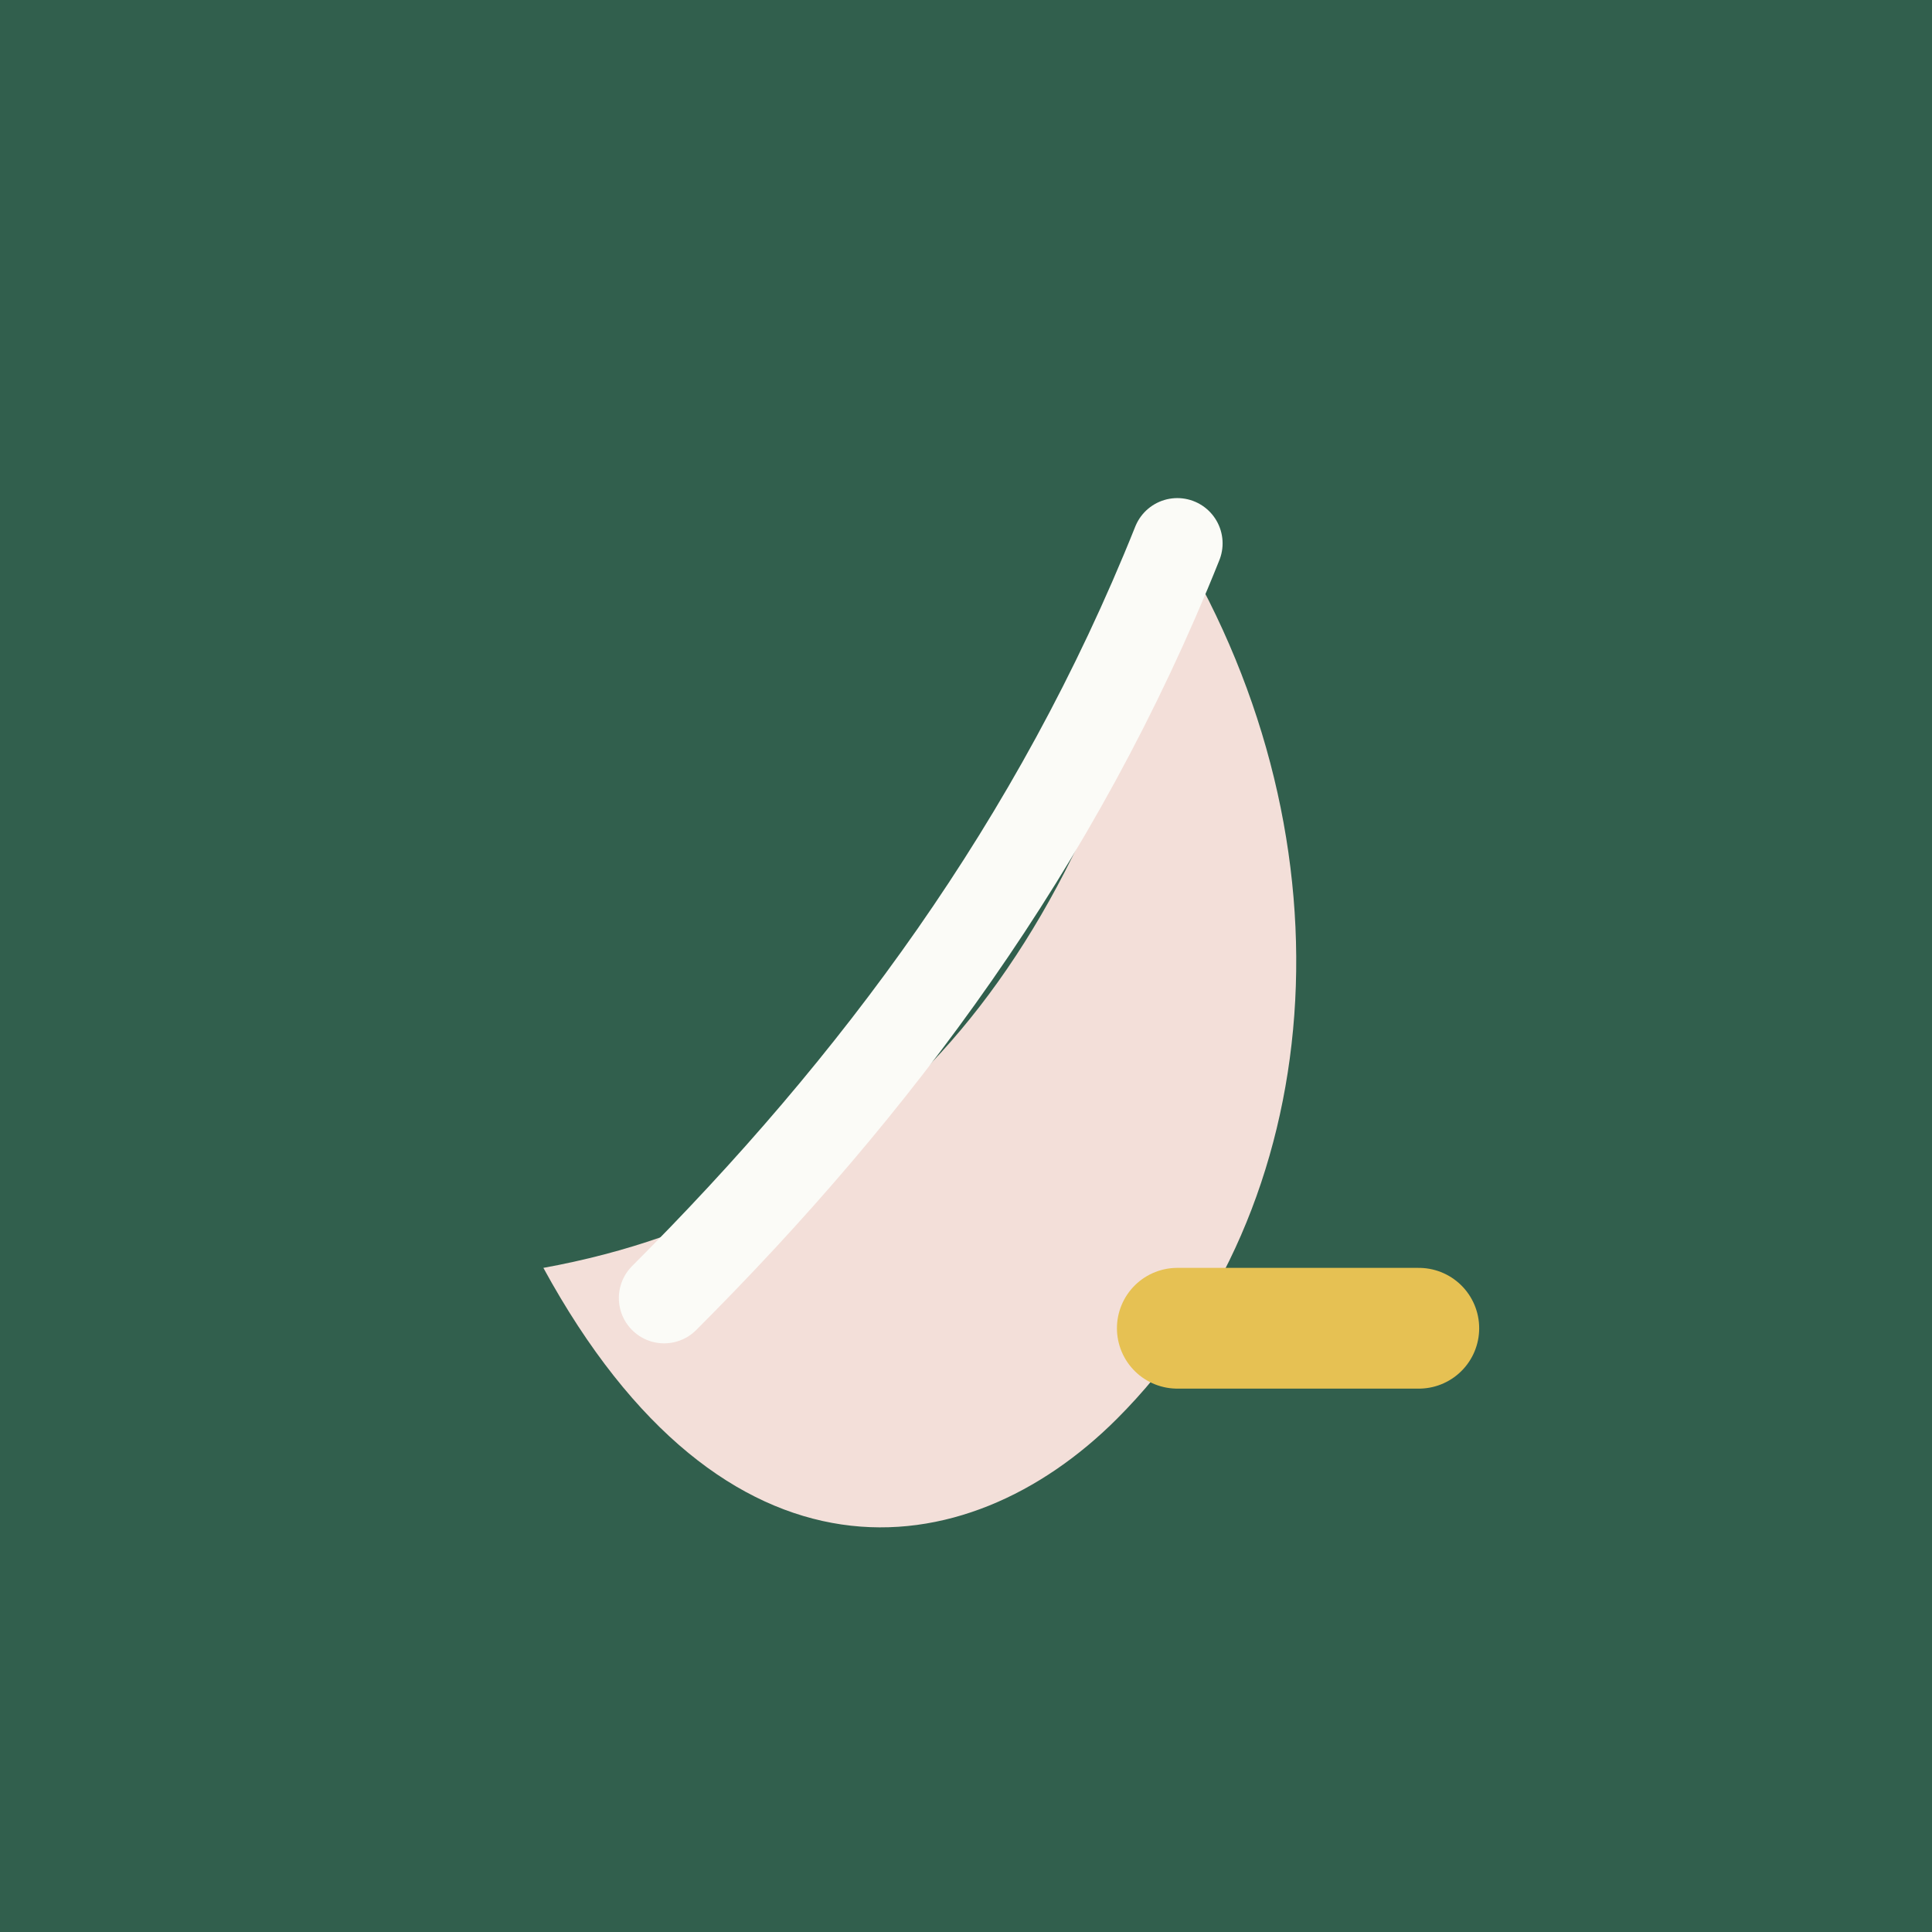
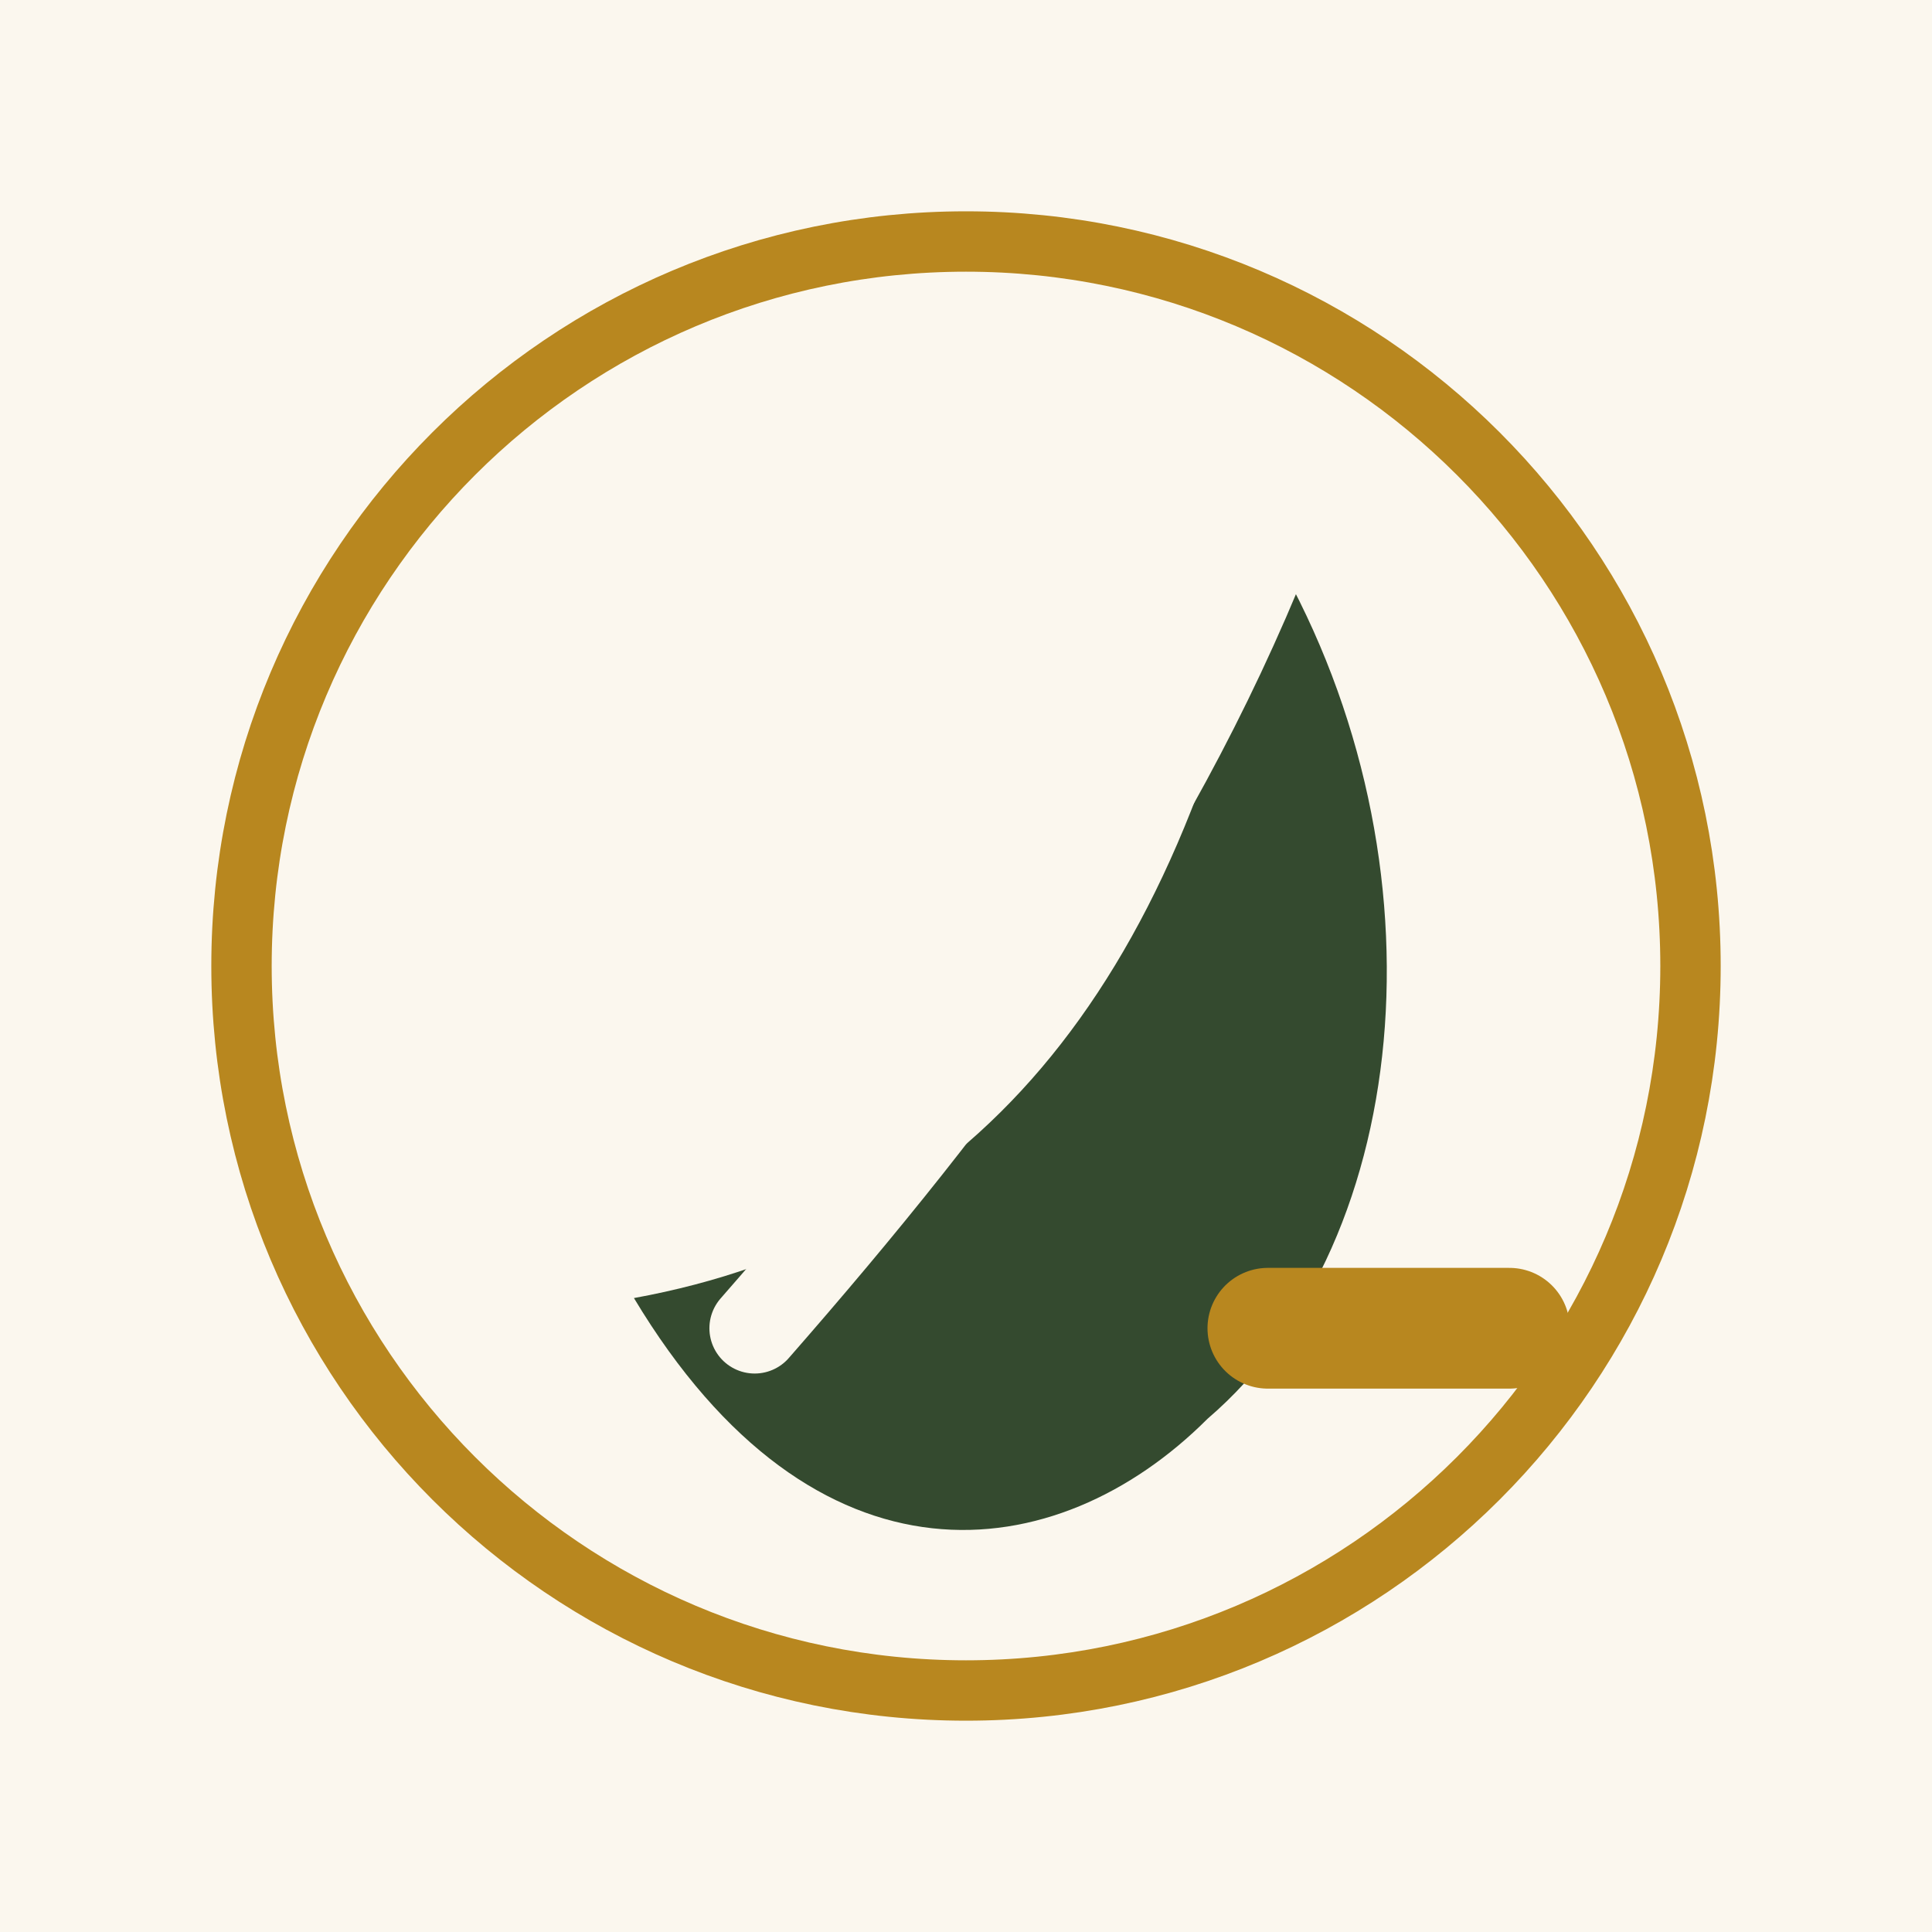
<svg xmlns="http://www.w3.org/2000/svg" viewBox="0 0 64 64" role="img" aria-label="Naturheilpraxis Maria">
-   <rect width="64" height="64" fill="#315f4d" />
-   <path d="M18 42c11-2 18-10 21-24 6 10 5 22-2 29-5 5-13 6-19-5Z" fill="#f3dfd9" />
-   <path d="M22 43c7-7 13-15 17-25" fill="none" stroke="#fbfbf7" stroke-width="3" stroke-linecap="round" />
-   <path d="M39 44h8" stroke="#e6c153" stroke-width="4" stroke-linecap="round" />
+   <rect width="64" height="64" fill="#fbf7ee" />
+   <circle cx="32" cy="32" r="24" fill="none" stroke="#b8871f" stroke-width="2" />
+   <path d="M21 43c11-2 18-10 21-25 6 10 5 23-2 29-5 5-13 6-19-4Z" fill="#344a2f" />
+   <path d="M25 44c7-8 13-16 17-26" fill="none" stroke="#fbf7ee" stroke-width="3" stroke-linecap="round" />
+   <path d="M42 44h8" stroke="#b8871f" stroke-width="4" stroke-linecap="round" />
</svg>
